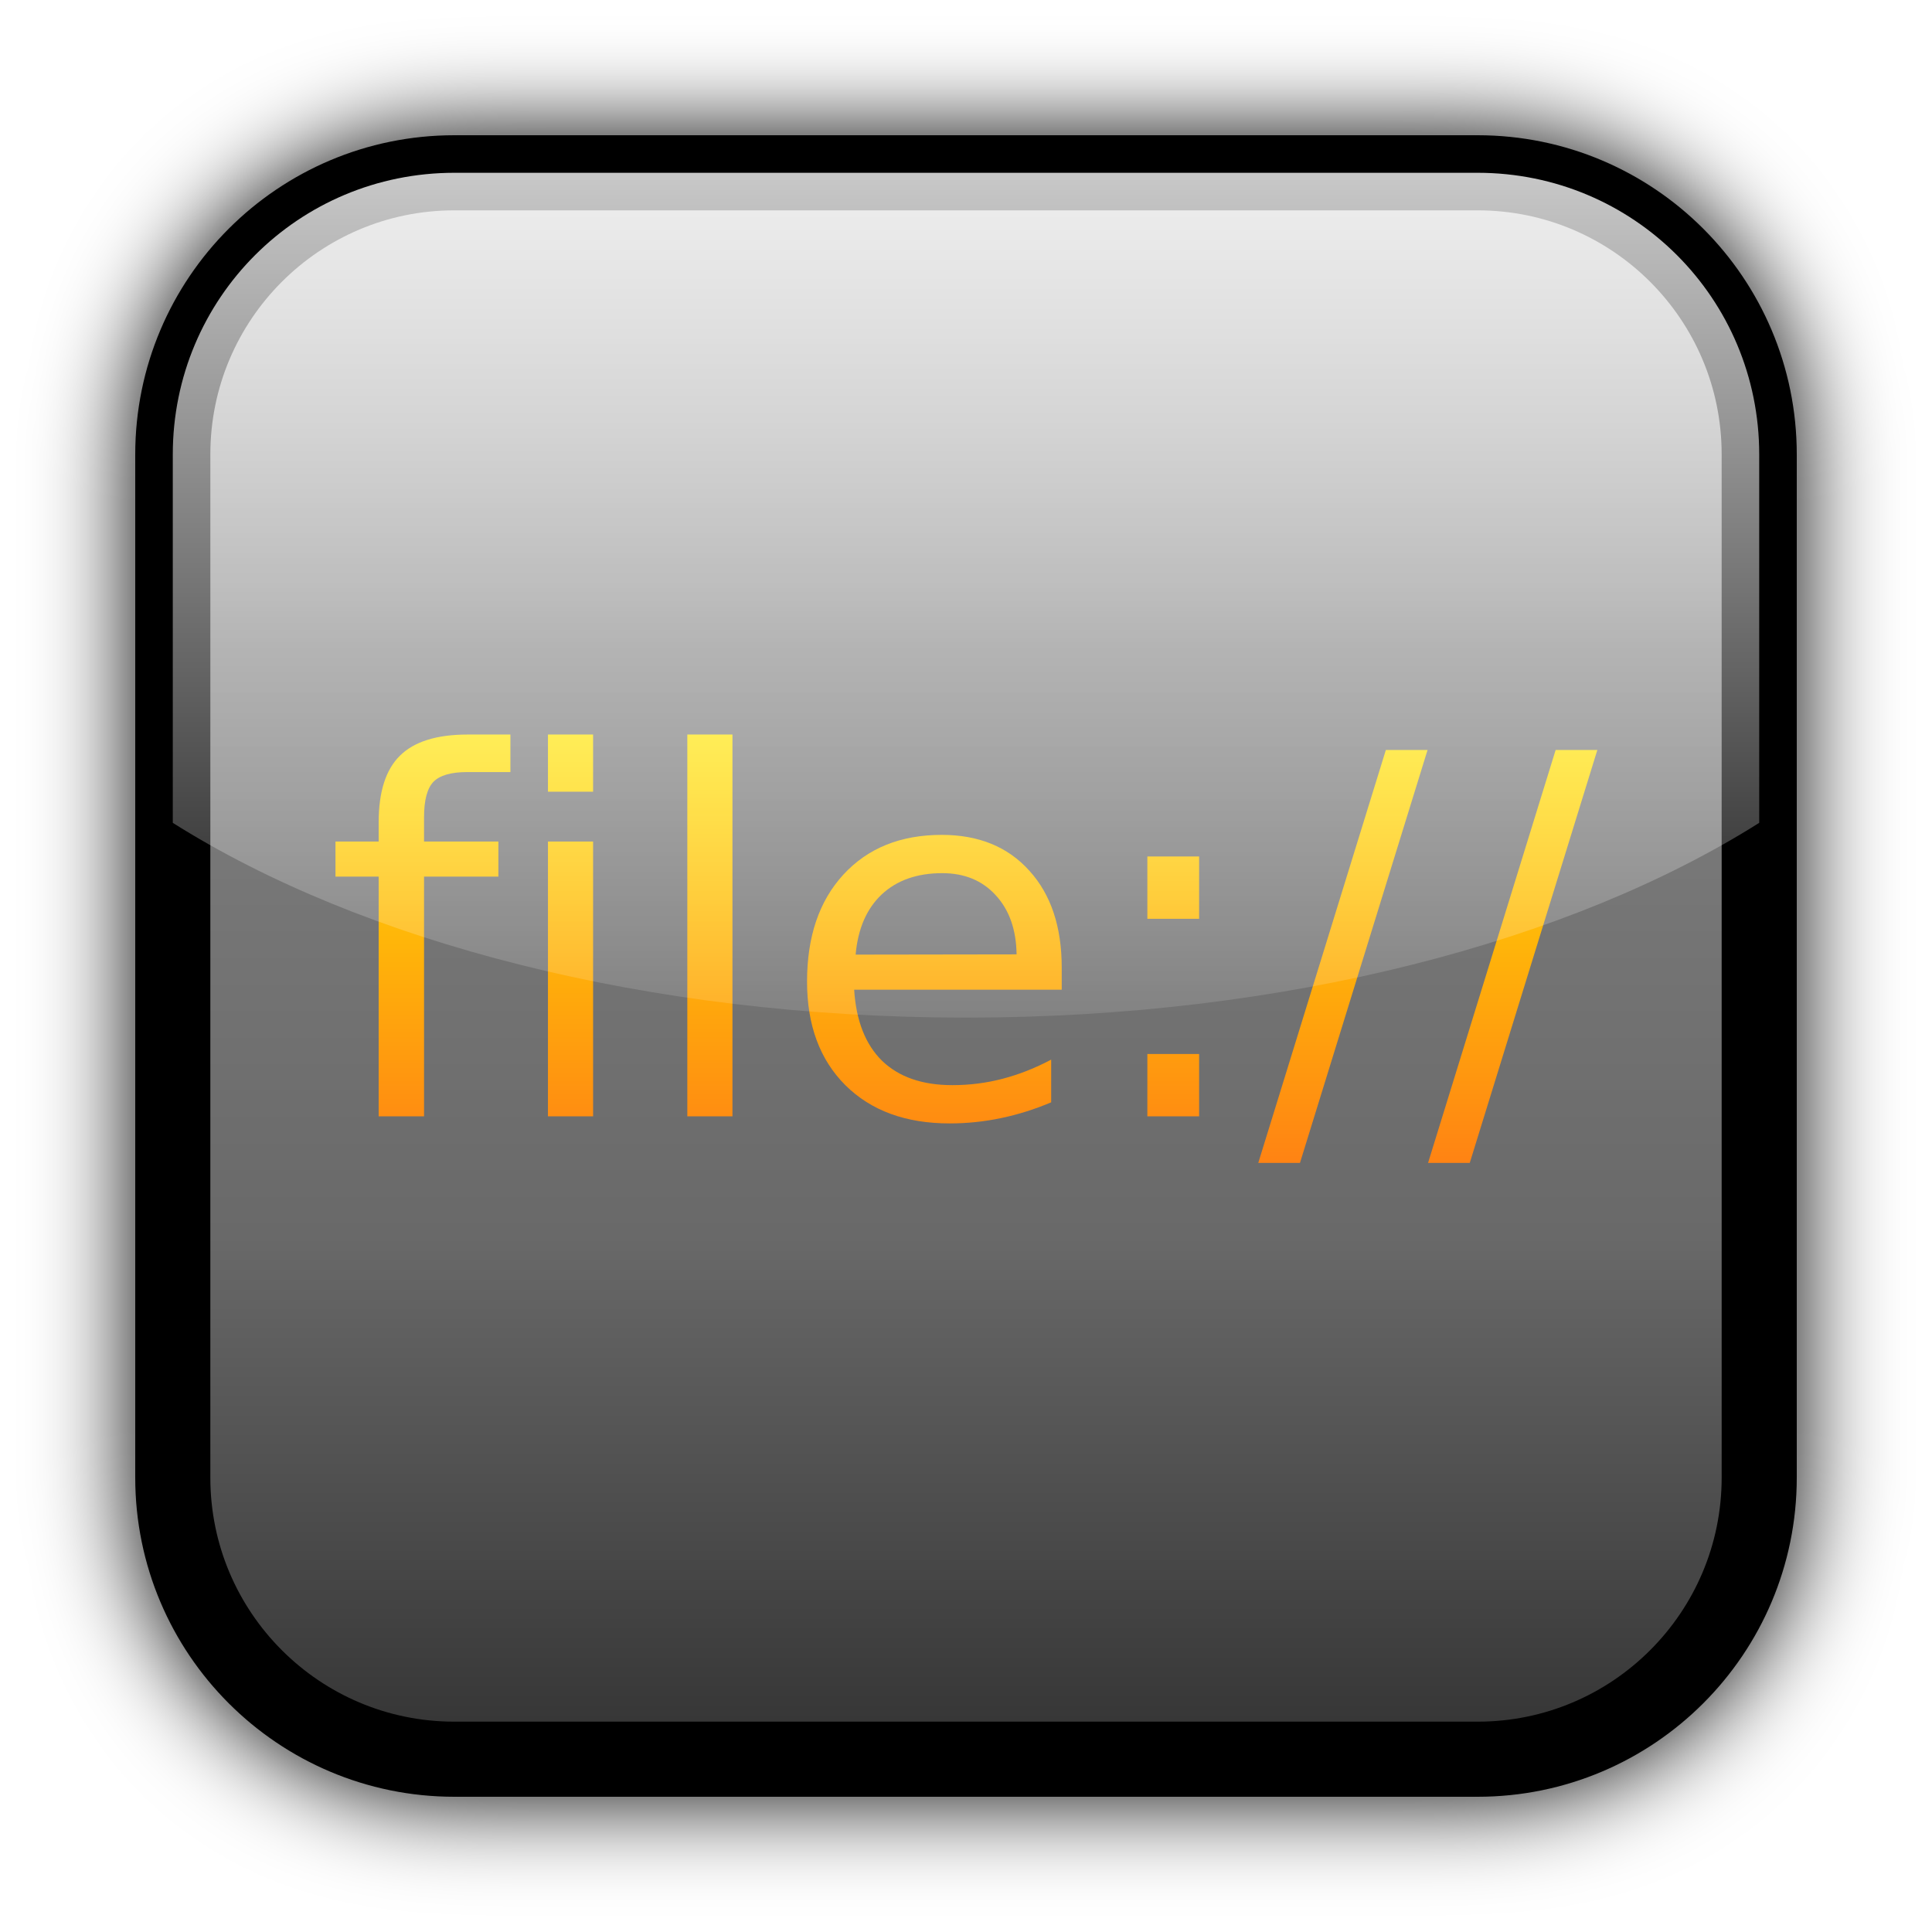
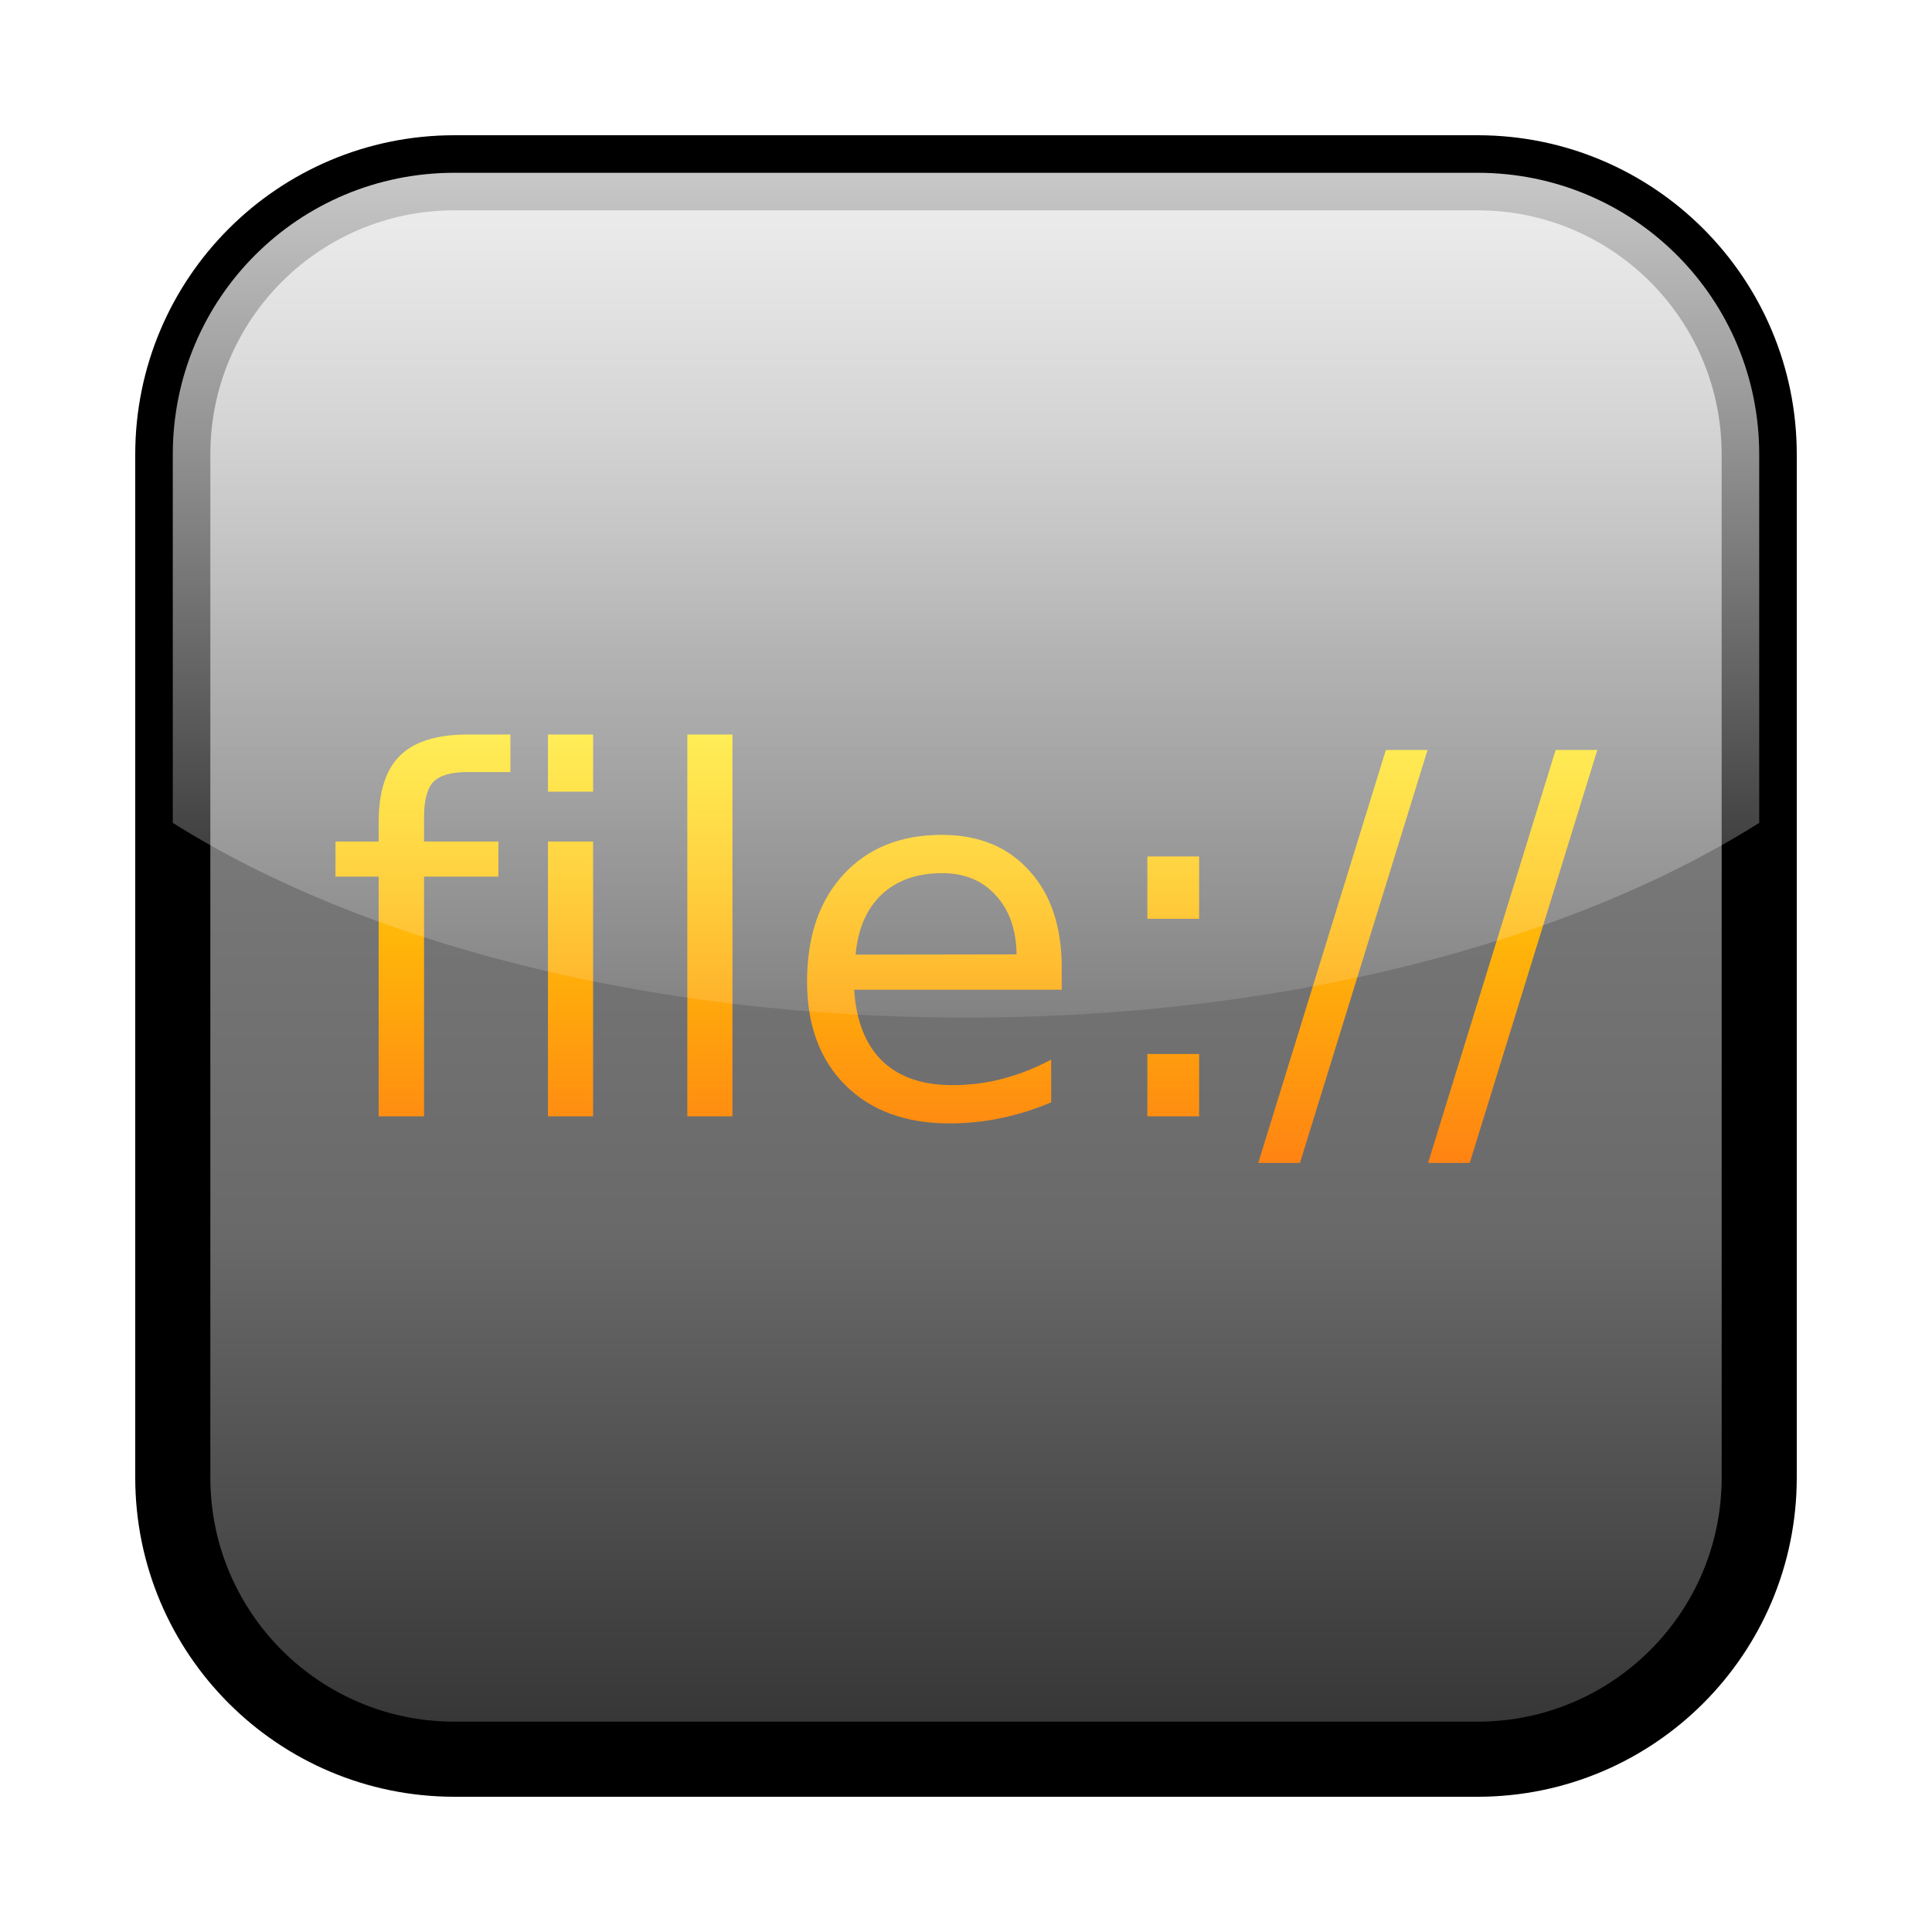
<svg xmlns="http://www.w3.org/2000/svg" xmlns:xlink="http://www.w3.org/1999/xlink" version="1.0" width="250" height="250" id="svg2">
  <defs id="defs4">
-     <linearGradient id="linearGradient3261">
-       <stop id="stop3263" style="stop-color:#000000;stop-opacity:1" offset="0" />
-       <stop id="stop3265" style="stop-color:#3c3c3c;stop-opacity:1" offset="1" />
-     </linearGradient>
    <linearGradient id="linearGradient3304">
      <stop id="stop3306" style="stop-color:#ff8313;stop-opacity:1" offset="0" />
      <stop id="stop3308" style="stop-color:#ffe400;stop-opacity:1" offset="1" />
    </linearGradient>
    <linearGradient id="linearGradient3284">
      <stop id="stop3286" style="stop-color:#ffffff;stop-opacity:0.784" offset="0" />
      <stop id="stop3288" style="stop-color:#ffffff;stop-opacity:0.118" offset="1" />
    </linearGradient>
    <linearGradient id="linearGradient3170">
      <stop id="stop3172" style="stop-color:#323232;stop-opacity:1" offset="0" />
      <stop id="stop3216" style="stop-color:#696969;stop-opacity:1" offset="0.33" />
      <stop id="stop3218" style="stop-color:#7f7f7f;stop-opacity:1" offset="0.692" />
      <stop id="stop3212" style="stop-color:#b4b4b4;stop-opacity:1" offset="1" />
    </linearGradient>
-     <linearGradient x1="322" y1="215" x2="322" y2="43.264" id="linearGradient3176" xlink:href="#linearGradient3170" gradientUnits="userSpaceOnUse" />
-     <filter id="filter3270">
-       <feGaussianBlur id="feGaussianBlur3272" stdDeviation="5.31" />
-     </filter>
-     <linearGradient x1="325.5" y1="45" x2="325.5" y2="137.5" id="linearGradient3290" xlink:href="#linearGradient3284" gradientUnits="userSpaceOnUse" />
-     <linearGradient x1="143.75" y1="334.5" x2="143.75" y2="276" id="linearGradient3310" xlink:href="#linearGradient3304" gradientUnits="userSpaceOnUse" gradientTransform="translate(-51.5,-180.5)" />
-     <linearGradient x1="213.25" y1="334.5" x2="213.25" y2="276" id="linearGradient3312" xlink:href="#linearGradient3304" gradientUnits="userSpaceOnUse" gradientTransform="translate(-53.5,-180.5)" />
-     <linearGradient x1="325.5" y1="45" x2="325.5" y2="135" id="linearGradient3433" xlink:href="#linearGradient3284" gradientUnits="userSpaceOnUse" gradientTransform="translate(-200,-4)" />
-     <filter height="1.289" y="-0.144" width="1.289" x="-0.144" id="filter3483">
-       <feGaussianBlur id="feGaussianBlur3485" stdDeviation="3.819" />
-     </filter>
-     <filter height="1.289" y="-0.144" width="1.289" x="-0.144" id="filter3487">
-       <feGaussianBlur id="feGaussianBlur3489" stdDeviation="3.819" />
-     </filter>
-     <linearGradient x1="322" y1="215" x2="322" y2="43.264" id="linearGradient3501" xlink:href="#linearGradient3170" gradientUnits="userSpaceOnUse" gradientTransform="translate(-200,-4)" />
-     <linearGradient x1="322" y1="215" x2="322" y2="43.264" id="linearGradient2413" xlink:href="#linearGradient3170" gradientUnits="userSpaceOnUse" gradientTransform="translate(-200,-4)" />
-     <linearGradient x1="30.06" y1="30.06" x2="225.94" y2="225.94" id="RSSg" gradientUnits="userSpaceOnUse">
-       <stop id="stop3365" style="stop-color:#e3702d;stop-opacity:1" offset="0" />
-       <stop id="stop3367" style="stop-color:#ea7d31;stop-opacity:1" offset="0.107" />
-       <stop id="stop3369" style="stop-color:#f69537;stop-opacity:1" offset="0.35" />
-       <stop id="stop3371" style="stop-color:#fb9e3a;stop-opacity:1" offset="0.5" />
-       <stop id="stop3373" style="stop-color:#ea7c31;stop-opacity:1" offset="0.702" />
-       <stop id="stop3375" style="stop-color:#de642b;stop-opacity:1" offset="0.887" />
-       <stop id="stop3377" style="stop-color:#d95b29;stop-opacity:1" offset="1" />
-     </linearGradient>
    <linearGradient x1="325.5" y1="45" x2="325.5" y2="135" id="linearGradient3429" xlink:href="#linearGradient3284" gradientUnits="userSpaceOnUse" gradientTransform="matrix(1.214689,0,0,1.214689,-270.3814,-32.30227)" />
    <linearGradient x1="322" y1="215" x2="322" y2="43.264" id="linearGradient3432" xlink:href="#linearGradient3170" gradientUnits="userSpaceOnUse" gradientTransform="matrix(1.214689,0,0,1.214689,-270.3814,-32.30227)" />
-     <linearGradient x1="-19.743" y1="265.682" x2="-89.581" y2="38.595" id="linearGradient4108" xlink:href="#linearGradient3304" gradientUnits="userSpaceOnUse" gradientTransform="matrix(0.4363188,0.2772554,-0.2772554,0.4363188,161.9118,76.16852)" />
-     <linearGradient x1="-84.902" y1="39.928" x2="-29.358" y2="262.182" id="linearGradient4112" xlink:href="#linearGradient3304" gradientUnits="userSpaceOnUse" gradientTransform="matrix(-0.4363188,-0.2772554,0.2772554,-0.4363188,88.20992,176.0482)" />
-     <linearGradient x1="72.562" y1="425.781" x2="72.562" y2="353.539" id="linearGradient5412" xlink:href="#linearGradient3304" gradientUnits="userSpaceOnUse" gradientTransform="matrix(0.8538211,0,0,0.8538211,62.07429,-206.8401)" />
-     <linearGradient x1="72.562" y1="477.781" x2="72.562" y2="411.98" id="linearGradient5414" xlink:href="#linearGradient3304" gradientUnits="userSpaceOnUse" gradientTransform="matrix(0.8538211,0,0,0.8538211,62.07429,-206.8401)" />
-     <linearGradient x1="-129.319" y1="212.406" x2="-122.672" y2="-182.183" id="linearGradient5429" xlink:href="#linearGradient3304" gradientUnits="userSpaceOnUse" gradientTransform="matrix(0.3225519,0,0,0.2698456,163.2006,141.1009)" />
-     <linearGradient x1="125.438" y1="186.129" x2="125.438" y2="68.398" id="linearGradient3250" xlink:href="#linearGradient3304" gradientUnits="userSpaceOnUse" gradientTransform="matrix(0.8545583,0,0,0.7481891,17.50338,20.66152)" />
-     <linearGradient x1="124.531" y1="197.821" x2="124.531" y2="171.631" id="linearGradient3267" xlink:href="#linearGradient3261" gradientUnits="userSpaceOnUse" />
-     <linearGradient x1="367.609" y1="286.207" x2="367.609" y2="229.667" id="linearGradient3515" xlink:href="#linearGradient3304" gradientUnits="userSpaceOnUse" gradientTransform="matrix(0.4780043,0,0,0.4780043,-51.42398,70.37659)" />
-     <linearGradient x1="368.406" y1="264.695" x2="368.406" y2="-14.625" id="linearGradient3517" xlink:href="#linearGradient3304" gradientUnits="userSpaceOnUse" gradientTransform="matrix(0.4780043,0,0,0.4780043,-51.42398,70.37659)" />
-     <linearGradient x1="367.609" y1="8.898" x2="367.609" y2="-34.76" id="linearGradient3519" xlink:href="#linearGradient3304" gradientUnits="userSpaceOnUse" gradientTransform="matrix(0.4780043,0,0,0.4780043,-51.42398,70.37659)" />
-     <linearGradient x1="367.613" y1="104.078" x2="367.613" y2="38.95" id="linearGradient3521" xlink:href="#linearGradient3304" gradientUnits="userSpaceOnUse" gradientTransform="matrix(0.4780043,0,0,0.4780043,-51.42398,70.37659)" />
-     <linearGradient x1="367.613" y1="200.794" x2="367.613" y2="128.49" id="linearGradient3523" xlink:href="#linearGradient3304" gradientUnits="userSpaceOnUse" gradientTransform="matrix(0.4780043,0,0,0.4780043,-51.42398,70.37659)" />
-     <linearGradient x1="-18.788" y1="223.141" x2="-6.341" y2="223.141" id="linearGradient4201" xlink:href="#linearGradient3304" gradientUnits="userSpaceOnUse" gradientTransform="matrix(1.31386,0,-5.0912467e-8,0.9566864,1.415745,8.455931)" />
-     <linearGradient x1="100.781" y1="75.485" x2="100.781" y2="128.508" id="linearGradient4203" xlink:href="#linearGradient3284" gradientUnits="userSpaceOnUse" gradientTransform="matrix(0.7146119,0,0,0.7146119,24.51177,23.26031)" />
-     <linearGradient x1="100.781" y1="150.391" x2="100.781" y2="71.172" id="linearGradient4205" xlink:href="#linearGradient3304" gradientUnits="userSpaceOnUse" gradientTransform="translate(-4.25,-8.734375)" />
    <linearGradient x1="109.725" y1="152.482" x2="109.725" y2="104.74" id="linearGradient4241" xlink:href="#linearGradient3304" gradientUnits="userSpaceOnUse" />
-     <linearGradient x1="109.725" y1="152.482" x2="109.725" y2="104.74" id="linearGradient4247" xlink:href="#linearGradient3304" gradientUnits="userSpaceOnUse" />
  </defs>
-   <rect width="169" height="169" rx="30" ry="30" x="41" y="41" transform="matrix(1.214689,0,0,1.214689,-27.4435,-27.44351)" id="rect3240" style="fill:#000000;fill-opacity:1;stroke:#000000;stroke-width:8;stroke-linejoin:round;stroke-miterlimit:4;stroke-dasharray:none;stroke-opacity:1;filter:url(#filter3270)" />
  <rect width="205.282" height="205.282" rx="36.441" ry="36.441" x="22.359" y="22.359" id="rect3168" style="fill:url(#linearGradient3432);fill-opacity:1;stroke:#000000;stroke-width:9.718;stroke-linejoin:round;stroke-miterlimit:4;stroke-dasharray:none;stroke-opacity:1" />
  <path d="M 58.906,104.74 L 58.906,108.923 L 54.094,108.923 C 52.289,108.923 51.031,109.288 50.32,110.017 C 49.628,110.746 49.281,112.059 49.281,113.955 L 49.281,116.662 L 57.566,116.662 L 57.566,120.572 L 49.281,120.572 L 49.281,147.287 L 44.223,147.287 L 44.223,120.572 L 39.41,120.572 L 39.41,116.662 L 44.223,116.662 L 44.223,114.529 C 44.223,111.12 45.016,108.641 46.602,107.091 C 48.187,105.524 50.703,104.74 54.148,104.74 L 58.906,104.74 M 63.09,116.662 L 68.121,116.662 L 68.121,147.287 L 63.09,147.287 L 63.09,116.662 M 63.09,104.74 L 68.121,104.74 L 68.121,111.111 L 63.09,111.111 L 63.09,104.74 M 78.621,104.74 L 83.652,104.74 L 83.652,147.287 L 78.621,147.287 L 78.621,104.74 M 120.348,130.716 L 120.348,133.177 L 97.215,133.177 C 97.434,136.641 98.473,139.284 100.332,141.107 C 102.21,142.912 104.816,143.814 108.152,143.814 C 110.085,143.814 111.953,143.577 113.758,143.103 C 115.581,142.629 117.385,141.918 119.172,140.97 L 119.172,145.728 C 117.367,146.494 115.517,147.077 113.621,147.478 C 111.725,147.879 109.802,148.08 107.852,148.08 C 102.966,148.08 99.092,146.658 96.23,143.814 C 93.387,140.97 91.965,137.124 91.965,132.275 C 91.965,127.262 93.314,123.288 96.012,120.353 C 98.728,117.4 102.383,115.923 106.977,115.923 C 111.096,115.923 114.35,117.254 116.738,119.916 C 119.144,122.559 120.348,126.159 120.348,130.716 M 115.316,129.24 C 115.28,126.487 114.505,124.291 112.992,122.65 C 111.497,121.009 109.51,120.189 107.031,120.189 C 104.224,120.189 101.973,120.982 100.277,122.568 C 98.6,124.154 97.634,126.387 97.379,129.267 L 115.316,129.24 M 129.891,140.341 L 135.66,140.341 L 135.66,147.287 L 129.891,147.287 L 129.891,140.341 M 129.891,118.33 L 135.66,118.33 L 135.66,125.275 L 129.891,125.275 L 129.891,118.33 M 156.469,106.462 L 161.117,106.462 L 146.898,152.482 L 142.25,152.482 L 156.469,106.462 M 175.391,106.462 L 180.039,106.462 L 165.82,152.482 L 161.172,152.482 L 175.391,106.462" transform="matrix(1.161107,0,0,1.161107,-2.349238,-26.56586)" id="flowRoot4227" style="font-size:40px;font-style:normal;font-weight:normal;fill:url(#linearGradient4241);fill-opacity:1;stroke:none;stroke-width:1px;stroke-linecap:butt;stroke-linejoin:miter;stroke-opacity:1;font-family:Bitstream Vera Sans" />
  <path d="M 58.799,22.359 C 38.611,22.359 22.359,38.611 22.359,58.799 L 22.359,106.476 C 46.761,121.866 83.701,131.681 125,131.681 C 166.299,131.681 203.239,121.866 227.641,106.476 L 227.641,58.799 C 227.641,38.611 211.389,22.359 191.201,22.359 L 58.799,22.359 z" id="rect3404" style="fill:url(#linearGradient3429);fill-opacity:1;stroke:none;stroke-width:8;stroke-linejoin:round;stroke-miterlimit:4;stroke-dasharray:none;stroke-opacity:1" />
</svg>
